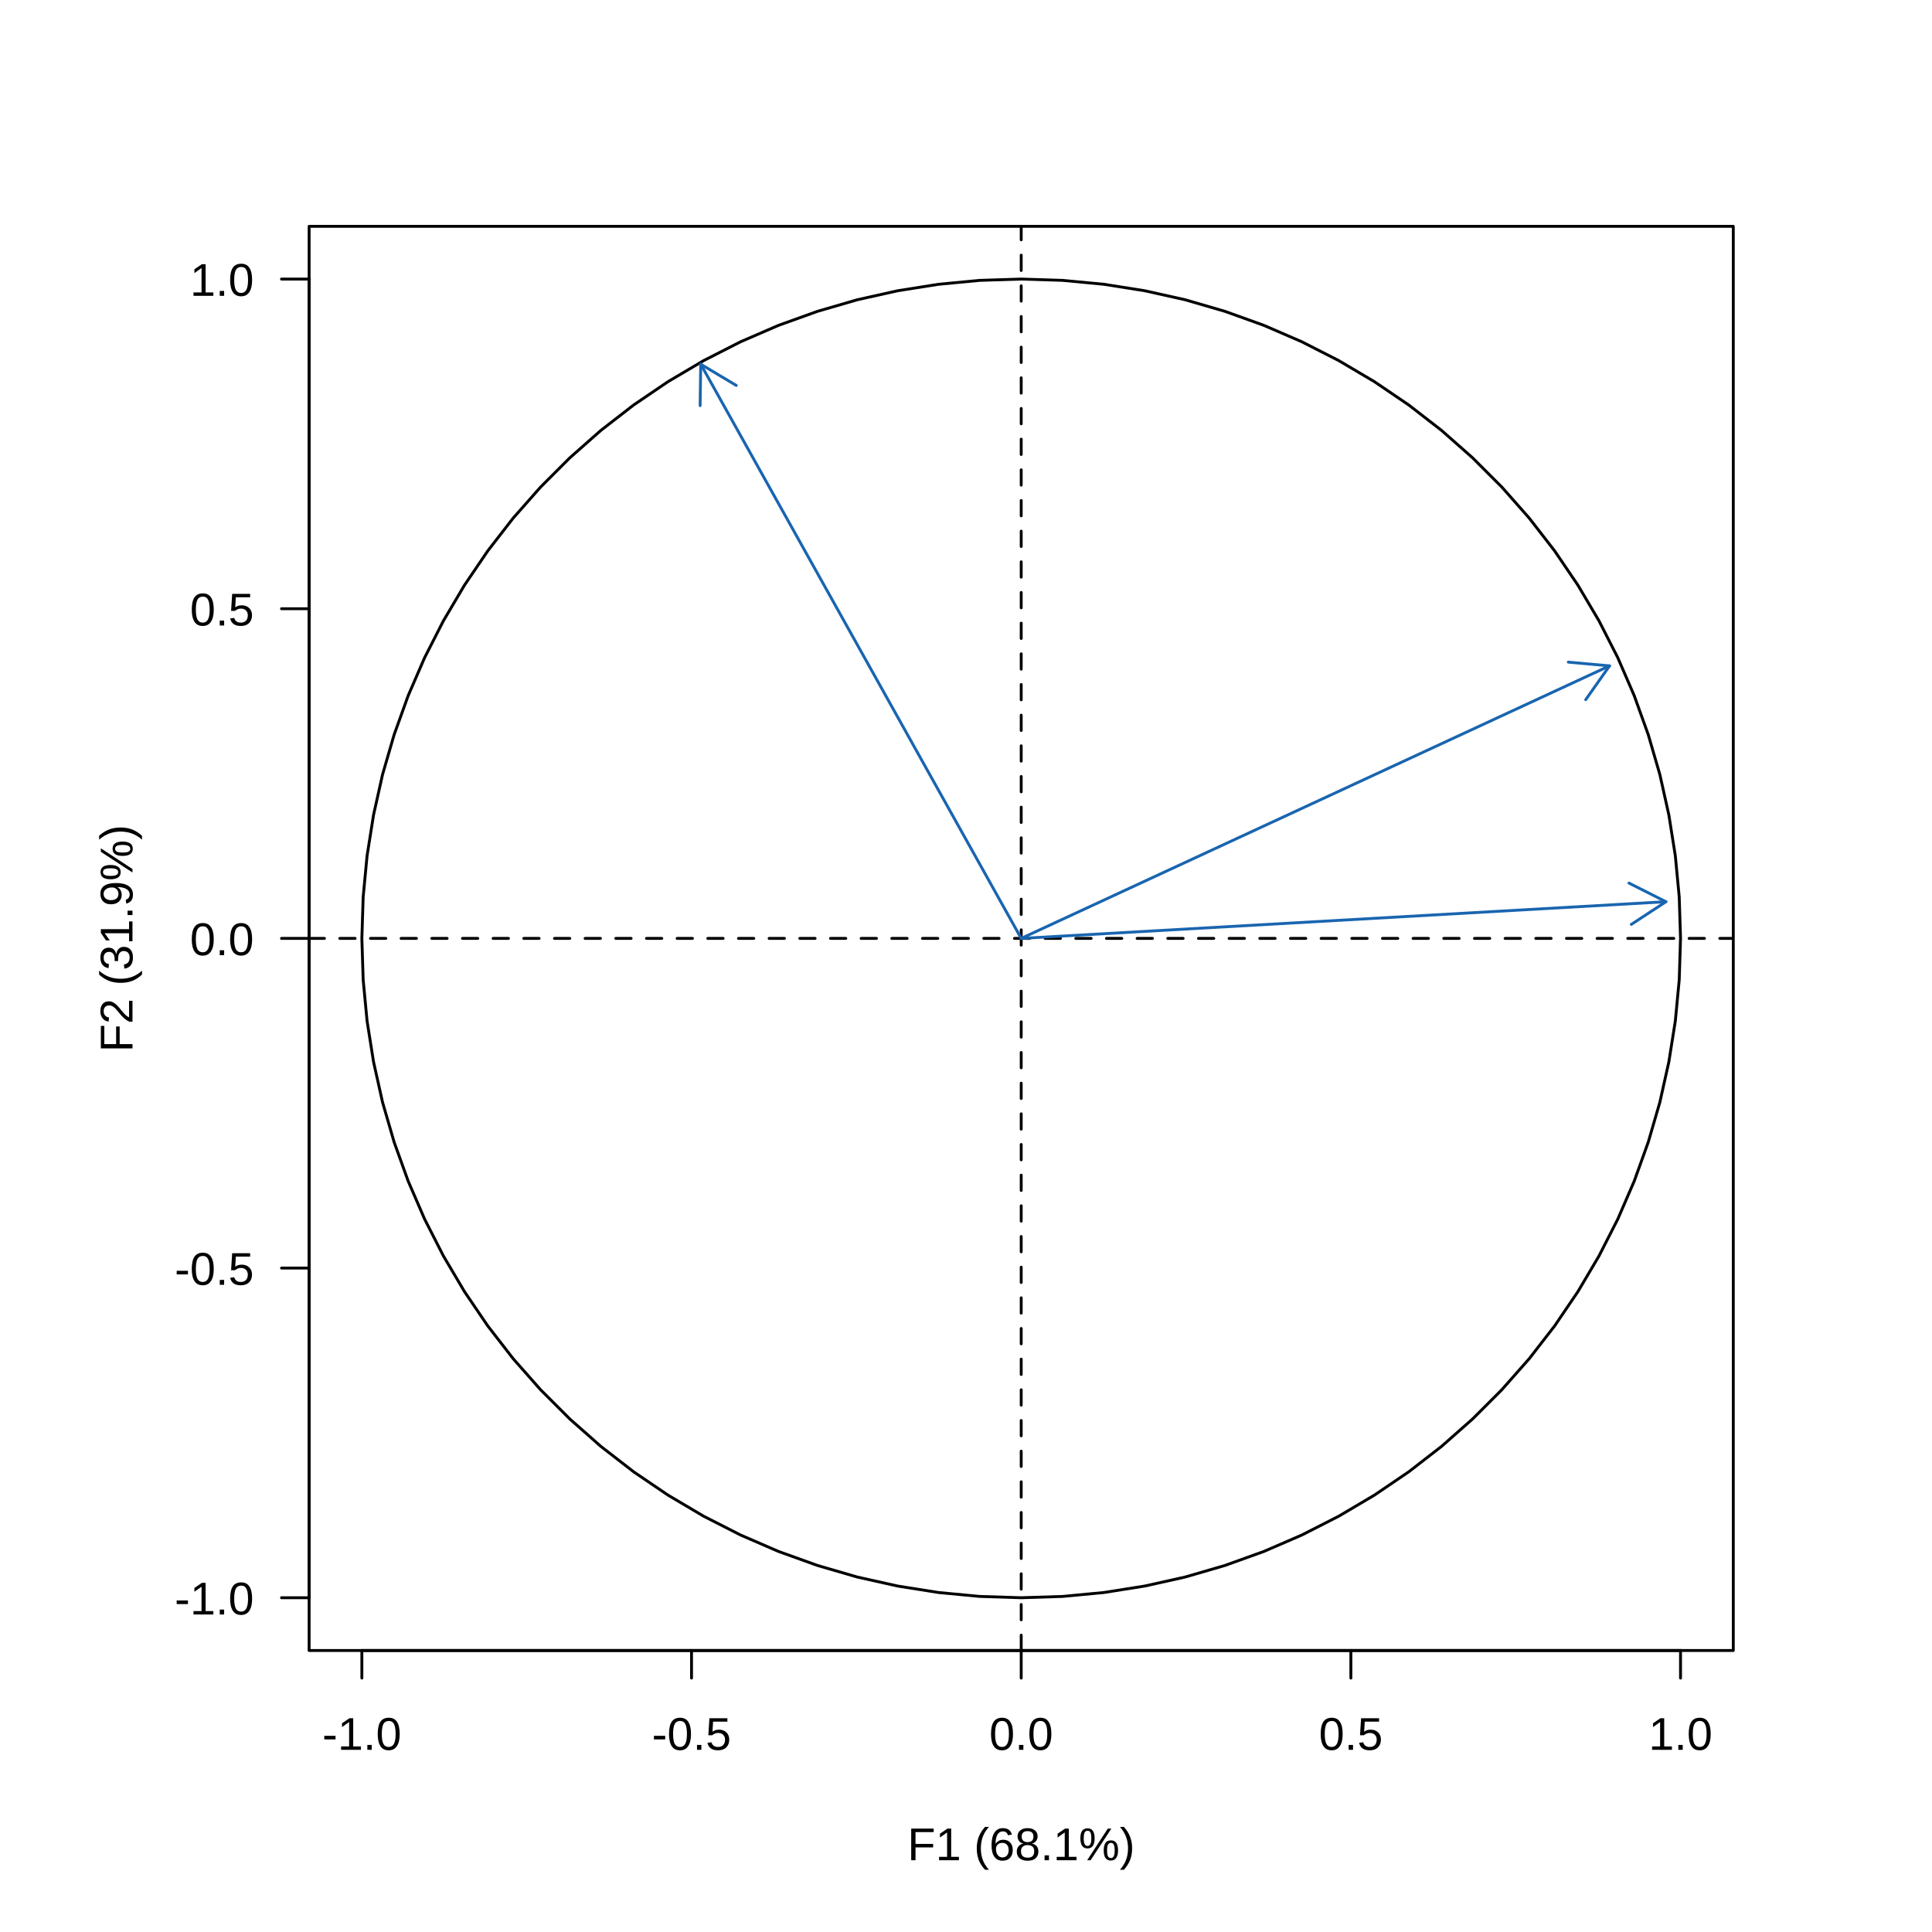
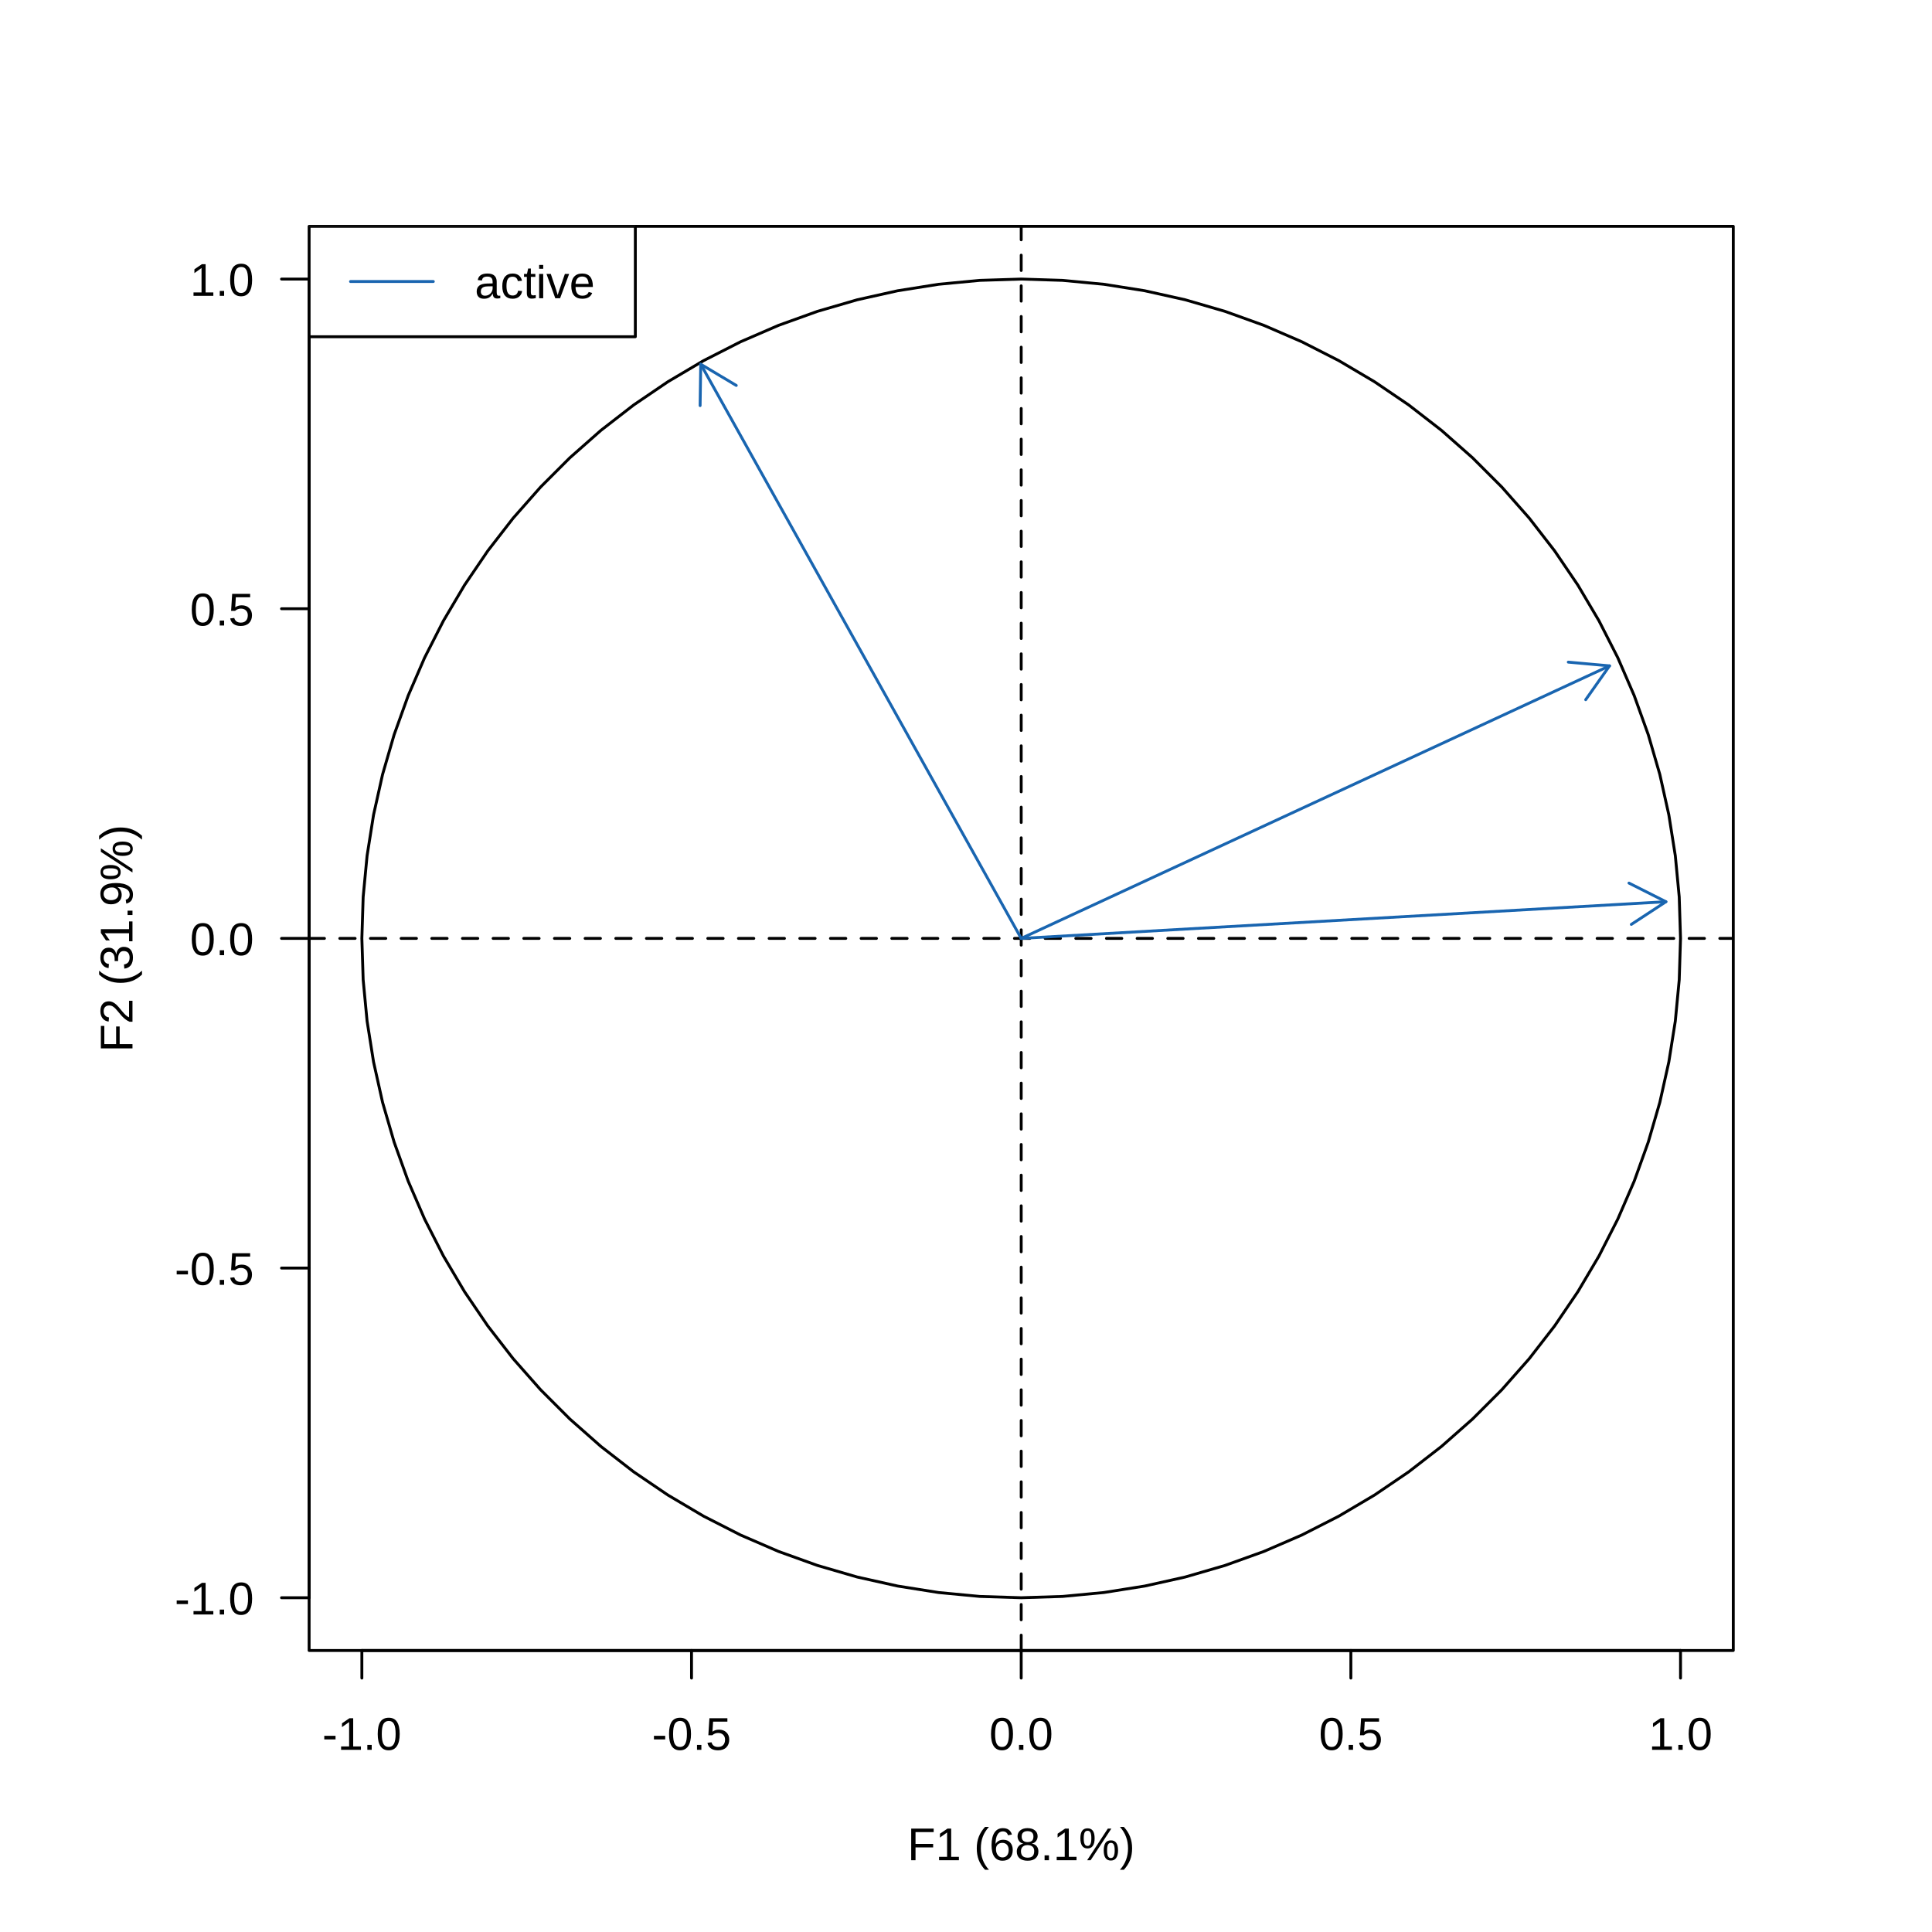
<svg xmlns="http://www.w3.org/2000/svg" class="svglite" width="504.00pt" height="504.00pt" viewBox="0 0 504.00 504.00">
  <defs>
    <style type="text/css">
    .svglite line, .svglite polyline, .svglite polygon, .svglite path, .svglite rect, .svglite circle {
      fill: none;
      stroke: #000000;
      stroke-linecap: round;
      stroke-linejoin: round;
      stroke-miterlimit: 10.00;
    }
    .svglite text {
      white-space: pre;
    }
  </style>
  </defs>
  <rect width="100%" height="100%" style="stroke: none; fill: #FFFFFF;" />
  <defs>
    <clipPath id="cpMC4wMHw1MDQuMDB8MC4wMHw1MDQuMDA=">
      <rect x="0.00" y="0.00" width="504.00" height="504.00" />
    </clipPath>
  </defs>
  <g clip-path="url(#cpMC4wMHw1MDQuMDB8MC4wMHw1MDQuMDA=)">
</g>
  <defs>
    <clipPath id="cpODAuNjR8NDUyLjE2fDU5LjA0fDQzMC41Ng==">
      <rect x="80.64" y="59.04" width="371.52" height="371.52" />
    </clipPath>
  </defs>
  <g clip-path="url(#cpODAuNjR8NDUyLjE2fDU5LjA0fDQzMC41Ng==)">
    <line x1="80.64" y1="244.80" x2="452.16" y2="244.80" style="stroke-width: 0.75; stroke-dasharray: 4.00,4.00;" />
    <line x1="266.40" y1="430.56" x2="266.40" y2="59.04" style="stroke-width: 0.75; stroke-dasharray: 4.00,4.00;" />
    <polygon points="438.40,244.80 438.06,234.00 437.04,223.24 435.35,212.57 433.00,202.03 429.98,191.65 426.32,181.48 422.03,171.57 417.12,161.94 411.62,152.64 405.55,143.70 398.93,135.16 391.78,127.06 384.14,119.42 376.04,112.27 367.50,105.65 358.56,99.58 349.26,94.08 339.63,89.17 329.72,84.88 319.55,81.22 309.17,78.20 298.63,75.85 287.96,74.16 277.20,73.14 266.40,72.80 255.60,73.14 244.84,74.16 234.17,75.85 223.63,78.20 213.25,81.22 203.08,84.88 193.17,89.17 183.54,94.08 174.24,99.58 165.30,105.65 156.76,112.27 148.66,119.42 141.02,127.06 133.87,135.16 127.25,143.70 121.18,152.64 115.68,161.94 110.77,171.57 106.48,181.48 102.82,191.65 99.80,202.03 97.45,212.57 95.76,223.24 94.74,234.00 94.40,244.80 94.74,255.60 95.76,266.36 97.45,277.03 99.80,287.57 102.82,297.95 106.48,308.12 110.77,318.03 115.68,327.66 121.18,336.96 127.25,345.90 133.87,354.44 141.02,362.54 148.66,370.18 156.76,377.33 165.30,383.95 174.24,390.02 183.54,395.52 193.17,400.43 203.08,404.72 213.25,408.38 223.63,411.40 234.17,413.75 244.84,415.44 255.60,416.46 266.40,416.80 277.20,416.46 287.96,415.44 298.63,413.75 309.17,411.40 319.55,408.38 329.72,404.72 339.63,400.43 349.26,395.52 358.56,390.02 367.50,383.95 376.04,377.33 384.14,370.18 391.78,362.54 398.93,354.44 405.55,345.90 411.62,336.96 417.12,327.66 422.03,318.03 426.32,308.12 429.98,297.95 433.00,287.57 435.35,277.03 437.04,266.36 438.06,255.60 " style="stroke-width: 0.75;" />
    <line x1="266.40" y1="244.80" x2="419.88" y2="173.70" style="stroke-width: 0.75; stroke: #1965B0;" />
    <polyline points="413.66,182.53 419.88,173.70 409.12,172.73 " style="stroke-width: 0.75; stroke: #1965B0;" />
    <line x1="266.40" y1="244.80" x2="182.80" y2="95.01" style="stroke-width: 0.75; stroke: #1965B0;" />
    <polyline points="192.07,100.55 182.80,95.01 182.64,105.81 " style="stroke-width: 0.75; stroke: #1965B0;" />
    <line x1="266.40" y1="244.80" x2="434.59" y2="235.23" style="stroke-width: 0.75; stroke: #1965B0;" />
    <polyline points="425.56,241.15 434.59,235.23 424.95,230.37 " style="stroke-width: 0.75; stroke: #1965B0;" />
  </g>
  <g clip-path="url(#cpMC4wMHw1MDQuMDB8MC4wMHw1MDQuMDA=)">
    <line x1="94.40" y1="430.56" x2="438.40" y2="430.56" style="stroke-width: 0.75;" />
    <line x1="94.40" y1="430.56" x2="94.40" y2="437.76" style="stroke-width: 0.75;" />
    <line x1="180.40" y1="430.56" x2="180.40" y2="437.76" style="stroke-width: 0.75;" />
    <line x1="266.40" y1="430.56" x2="266.40" y2="437.76" style="stroke-width: 0.75;" />
    <line x1="352.40" y1="430.56" x2="352.40" y2="437.76" style="stroke-width: 0.75;" />
    <line x1="438.40" y1="430.56" x2="438.40" y2="437.76" style="stroke-width: 0.75;" />
    <text x="94.40" y="456.48" text-anchor="middle" style="font-size: 12.00px; font-family: &quot;Arial&quot;;" textLength="23.43px" lengthAdjust="spacingAndGlyphs">-1.0</text>
    <text x="180.40" y="456.48" text-anchor="middle" style="font-size: 12.00px; font-family: &quot;Arial&quot;;" textLength="23.43px" lengthAdjust="spacingAndGlyphs">-0.5</text>
    <text x="266.40" y="456.48" text-anchor="middle" style="font-size: 12.00px; font-family: &quot;Arial&quot;;" textLength="19.09px" lengthAdjust="spacingAndGlyphs">0.0</text>
    <text x="352.40" y="456.48" text-anchor="middle" style="font-size: 12.00px; font-family: &quot;Arial&quot;;" textLength="19.09px" lengthAdjust="spacingAndGlyphs">0.5</text>
    <text x="438.40" y="456.48" text-anchor="middle" style="font-size: 12.00px; font-family: &quot;Arial&quot;;" textLength="19.09px" lengthAdjust="spacingAndGlyphs">1.0</text>
    <line x1="80.64" y1="416.80" x2="80.64" y2="72.80" style="stroke-width: 0.75;" />
    <line x1="80.64" y1="416.80" x2="73.44" y2="416.80" style="stroke-width: 0.75;" />
    <line x1="80.64" y1="330.80" x2="73.44" y2="330.80" style="stroke-width: 0.75;" />
    <line x1="80.64" y1="244.80" x2="73.44" y2="244.80" style="stroke-width: 0.75;" />
    <line x1="80.64" y1="158.80" x2="73.44" y2="158.80" style="stroke-width: 0.75;" />
    <line x1="80.64" y1="72.80" x2="73.44" y2="72.80" style="stroke-width: 0.75;" />
    <text x="66.24" y="421.17" text-anchor="end" style="font-size: 12.00px; font-family: &quot;Arial&quot;;" textLength="23.43px" lengthAdjust="spacingAndGlyphs">-1.0</text>
    <text x="66.24" y="335.17" text-anchor="end" style="font-size: 12.00px; font-family: &quot;Arial&quot;;" textLength="23.43px" lengthAdjust="spacingAndGlyphs">-0.5</text>
    <text x="66.24" y="249.17" text-anchor="end" style="font-size: 12.00px; font-family: &quot;Arial&quot;;" textLength="19.09px" lengthAdjust="spacingAndGlyphs">0.0</text>
    <text x="66.24" y="163.17" text-anchor="end" style="font-size: 12.00px; font-family: &quot;Arial&quot;;" textLength="19.09px" lengthAdjust="spacingAndGlyphs">0.5</text>
    <text x="66.24" y="77.17" text-anchor="end" style="font-size: 12.00px; font-family: &quot;Arial&quot;;" textLength="19.09px" lengthAdjust="spacingAndGlyphs">1.0</text>
    <polygon points="80.64,430.56 452.16,430.56 452.16,59.04 80.64,59.04 " style="stroke-width: 0.75;" />
    <text x="266.40" y="485.28" text-anchor="middle" style="font-size: 12.00px; font-family: &quot;Arial&quot;;" textLength="65.86px" lengthAdjust="spacingAndGlyphs">F1 (68.1%)</text>
    <text transform="translate(34.56,244.80) rotate(-90)" text-anchor="middle" style="font-size: 12.00px; font-family: &quot;Arial&quot;;" textLength="65.86px" lengthAdjust="spacingAndGlyphs">F2 (31.9%)</text>
  </g>
+   <g clip-path="url(#cpODAuNjR8NDUyLjE2fDU5LjA0fDQzMC41Ng==)">
+     <rect x="80.64" y="59.04" width="85.10" height="28.80" style="stroke-width: 0.75; fill: #FFFFFF;" />
+     <line x1="91.44" y1="73.44" x2="113.04" y2="73.44" style="stroke-width: 0.75; stroke: #1965B0;" />
+     <text x="123.84" y="77.81" style="font-size: 12.00px; font-family: &quot;Arial&quot;;" textLength="36.50px" lengthAdjust="spacingAndGlyphs">active</text>
+   </g>
</svg>
